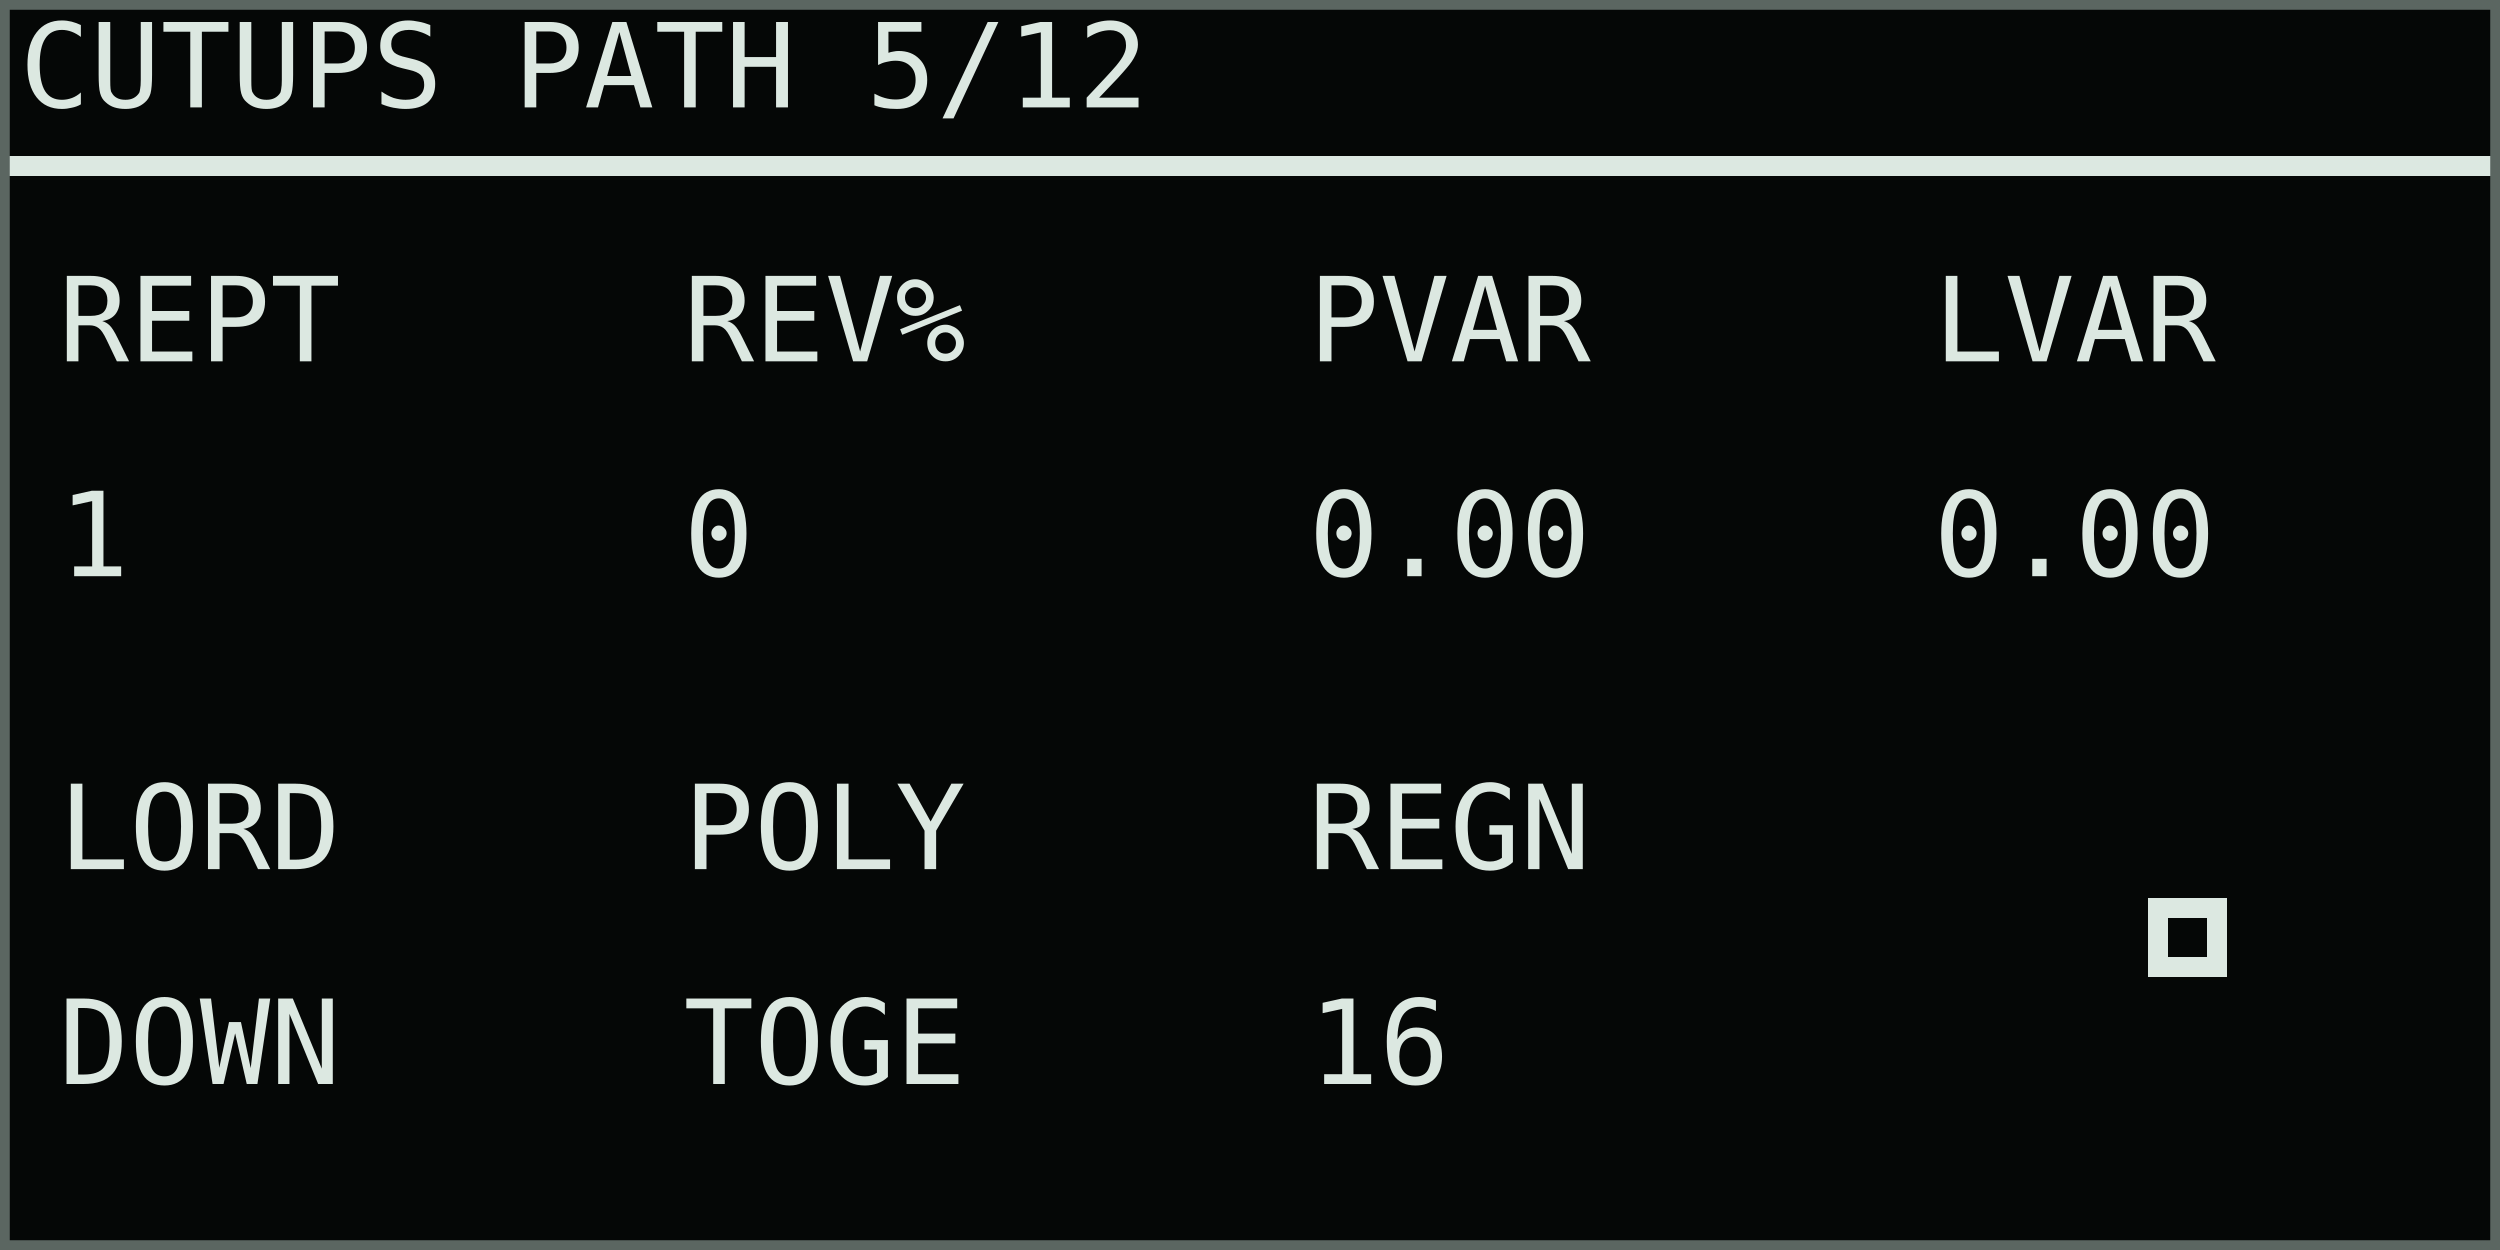
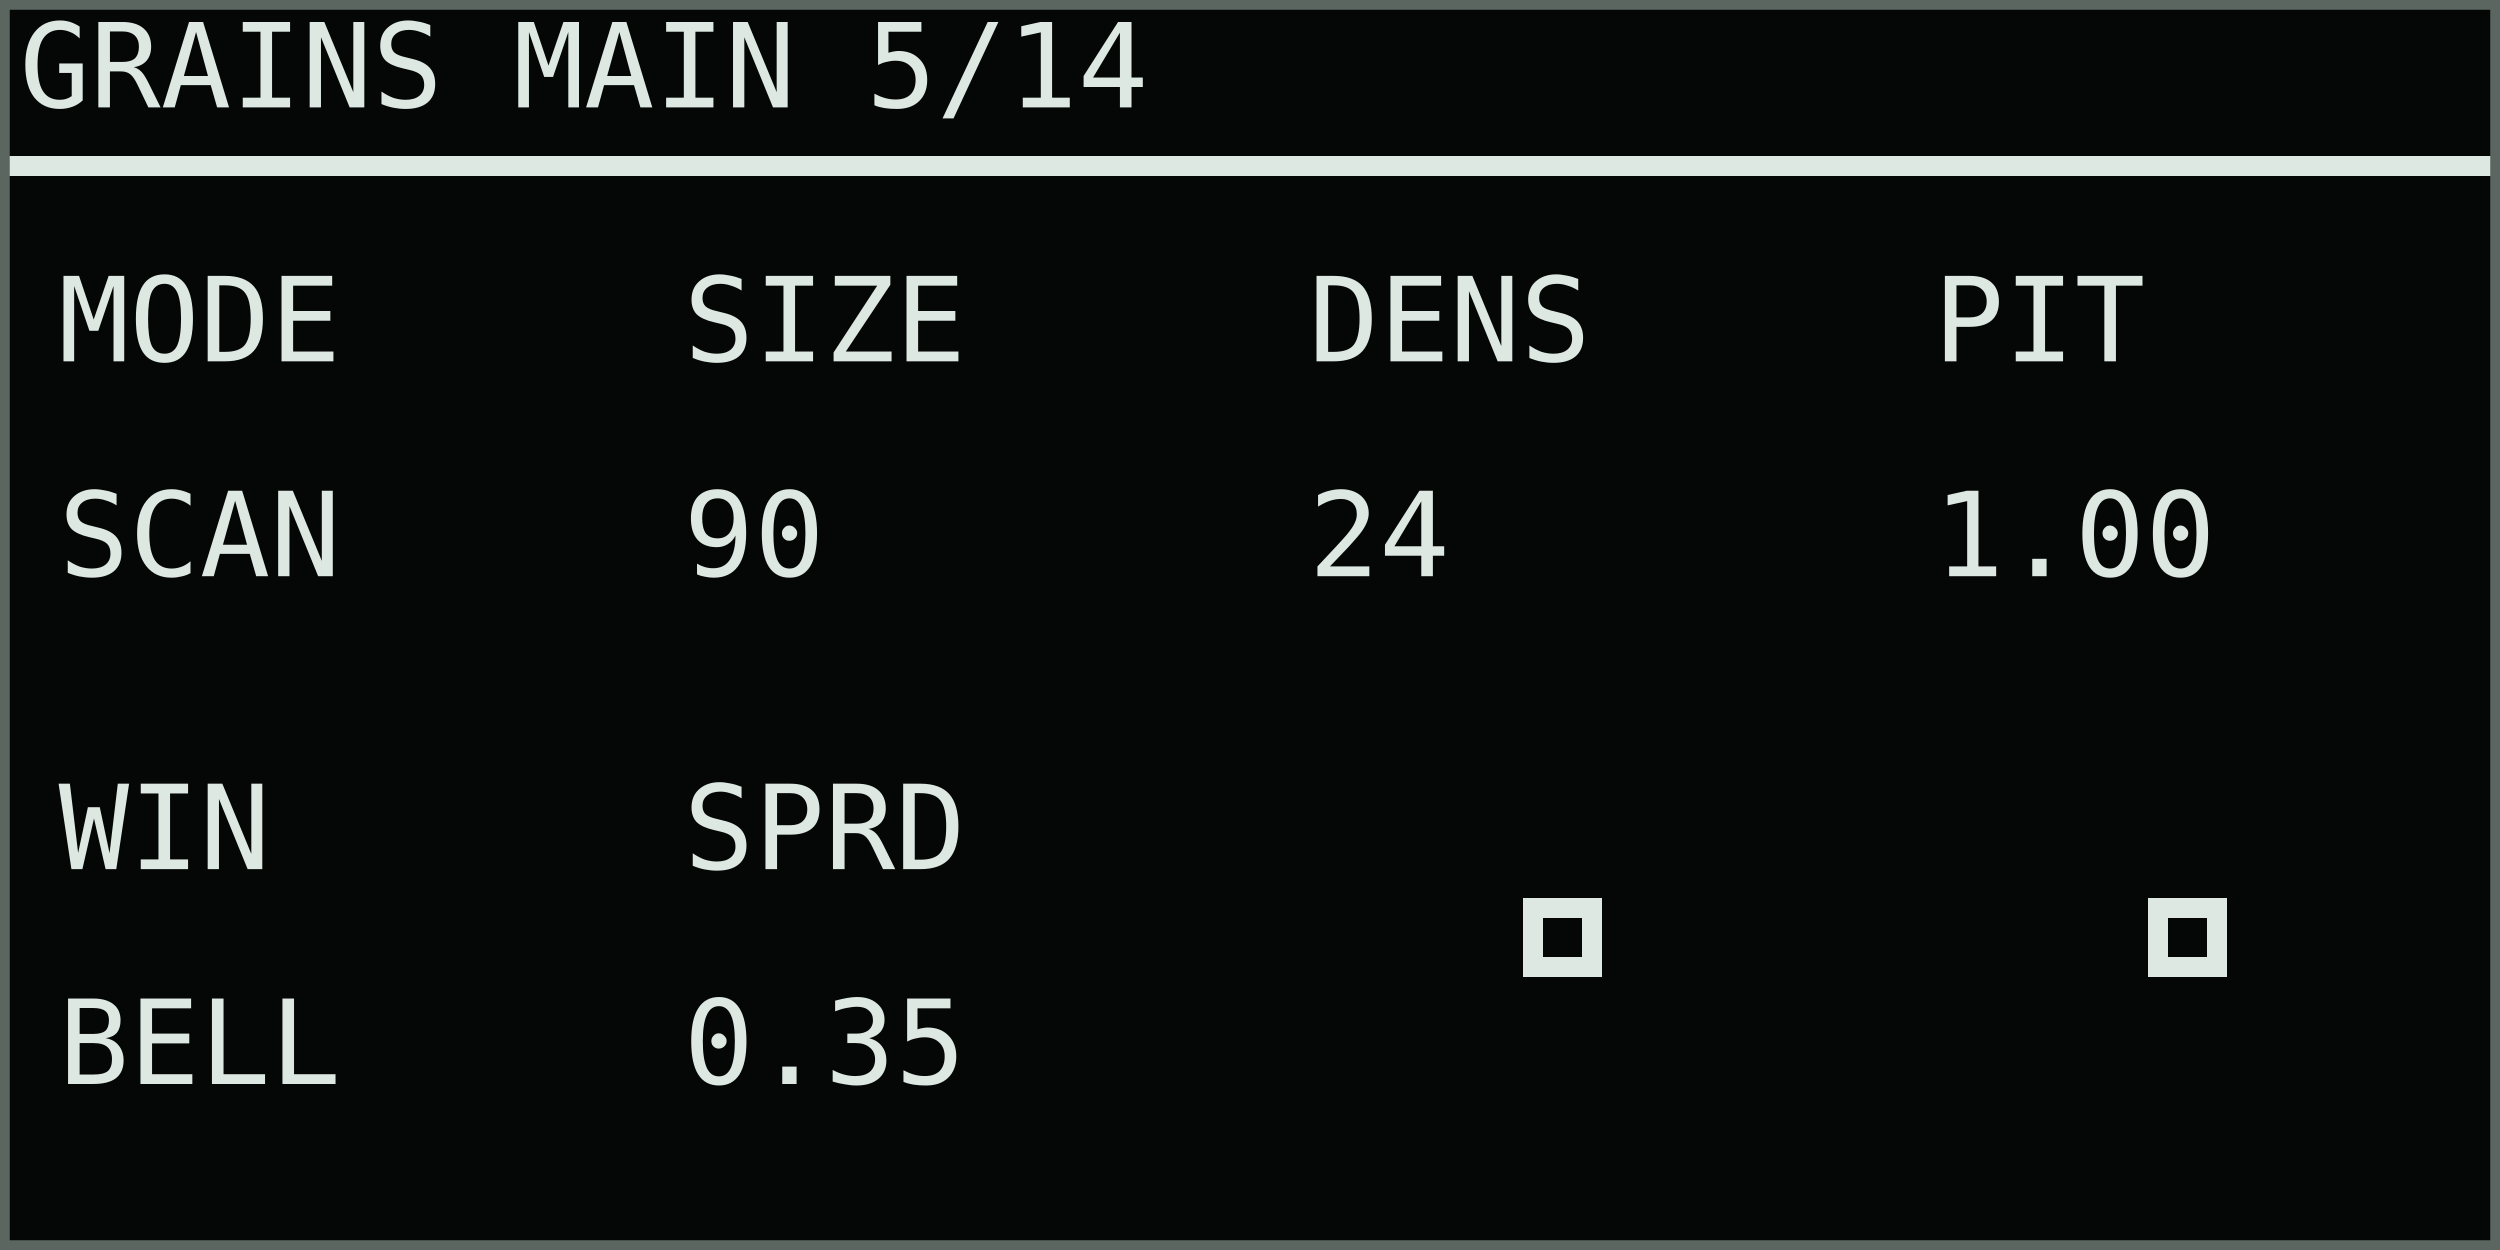
<svg xmlns="http://www.w3.org/2000/svg" width="768" height="384" viewBox="0 0 128 64" role="img" aria-labelledby="title desc">
  <rect width="128" height="64" fill="#050706" />
  <g shape-rendering="crispEdges" font-family="DejaVu Sans Mono, IBM Plex Mono, monospace" font-size="6" font-style="normal" font-weight="400" text-rendering="geometricPrecision">
-     <text x="1" y="5.5" fill="#dce8e1">CUTUPS PATH 5/12</text>
+     <text x="1" y="5.5" fill="#dce8e1">GRAINS MAIN 5/14</text>
    <rect x="0" y="8" width="128" height="1" fill="#dce8e1" />
-     <text x="3" y="18.5" fill="#dce8e1">REPT</text>
-     <text x="3" y="29.5" fill="#dce8e1">1</text>
-     <text x="35" y="18.5" fill="#dce8e1">REV%</text>
-     <text x="35" y="29.5" fill="#dce8e1">0</text>
-     <text x="67" y="18.5" fill="#dce8e1">PVAR</text>
-     <text x="67" y="29.5" fill="#dce8e1">0.00</text>
-     <text x="99" y="18.5" fill="#dce8e1">LVAR</text>
-     <text x="99" y="29.5" fill="#dce8e1">0.00</text>
-     <text x="3" y="44.5" fill="#dce8e1">LORD</text>
-     <text x="3" y="55.5" fill="#dce8e1">DOWN</text>
-     <text x="35" y="44.5" fill="#dce8e1">POLY</text>
-     <text x="35" y="55.5" fill="#dce8e1">TOGE</text>
-     <text x="67" y="44.5" fill="#dce8e1">REGN</text>
-     <text x="67" y="55.5" fill="#dce8e1">16</text>
+     <text x="3" y="18.5" fill="#dce8e1">MODE</text>
+     <text x="3" y="29.5" fill="#dce8e1">SCAN</text>
+     <text x="35" y="18.5" fill="#dce8e1">SIZE</text>
+     <text x="35" y="29.5" fill="#dce8e1">90</text>
+     <text x="67" y="18.5" fill="#dce8e1">DENS</text>
+     <text x="67" y="29.5" fill="#dce8e1">24</text>
+     <text x="99" y="18.5" fill="#dce8e1">PIT</text>
+     <text x="99" y="29.5" fill="#dce8e1">1.00</text>
+     <text x="3" y="44.5" fill="#dce8e1">WIN</text>
+     <text x="3" y="55.5" fill="#dce8e1">BELL</text>
+     <text x="35" y="44.5" fill="#dce8e1">SPRD</text>
+     <text x="35" y="55.5" fill="#dce8e1">0.35</text>
+     <rect x="78" y="46" width="4" height="4" fill="#dce8e1" />
+     <rect x="79" y="47" width="2" height="2" fill="#050706" />
    <rect x="110" y="46" width="4" height="4" fill="#dce8e1" />
    <rect x="111" y="47" width="2" height="2" fill="#050706" />
  </g>
  <rect x="0.25" y="0.25" width="127.5" height="63.5" fill="none" stroke="#5b6661" stroke-width="0.5" />
</svg>
